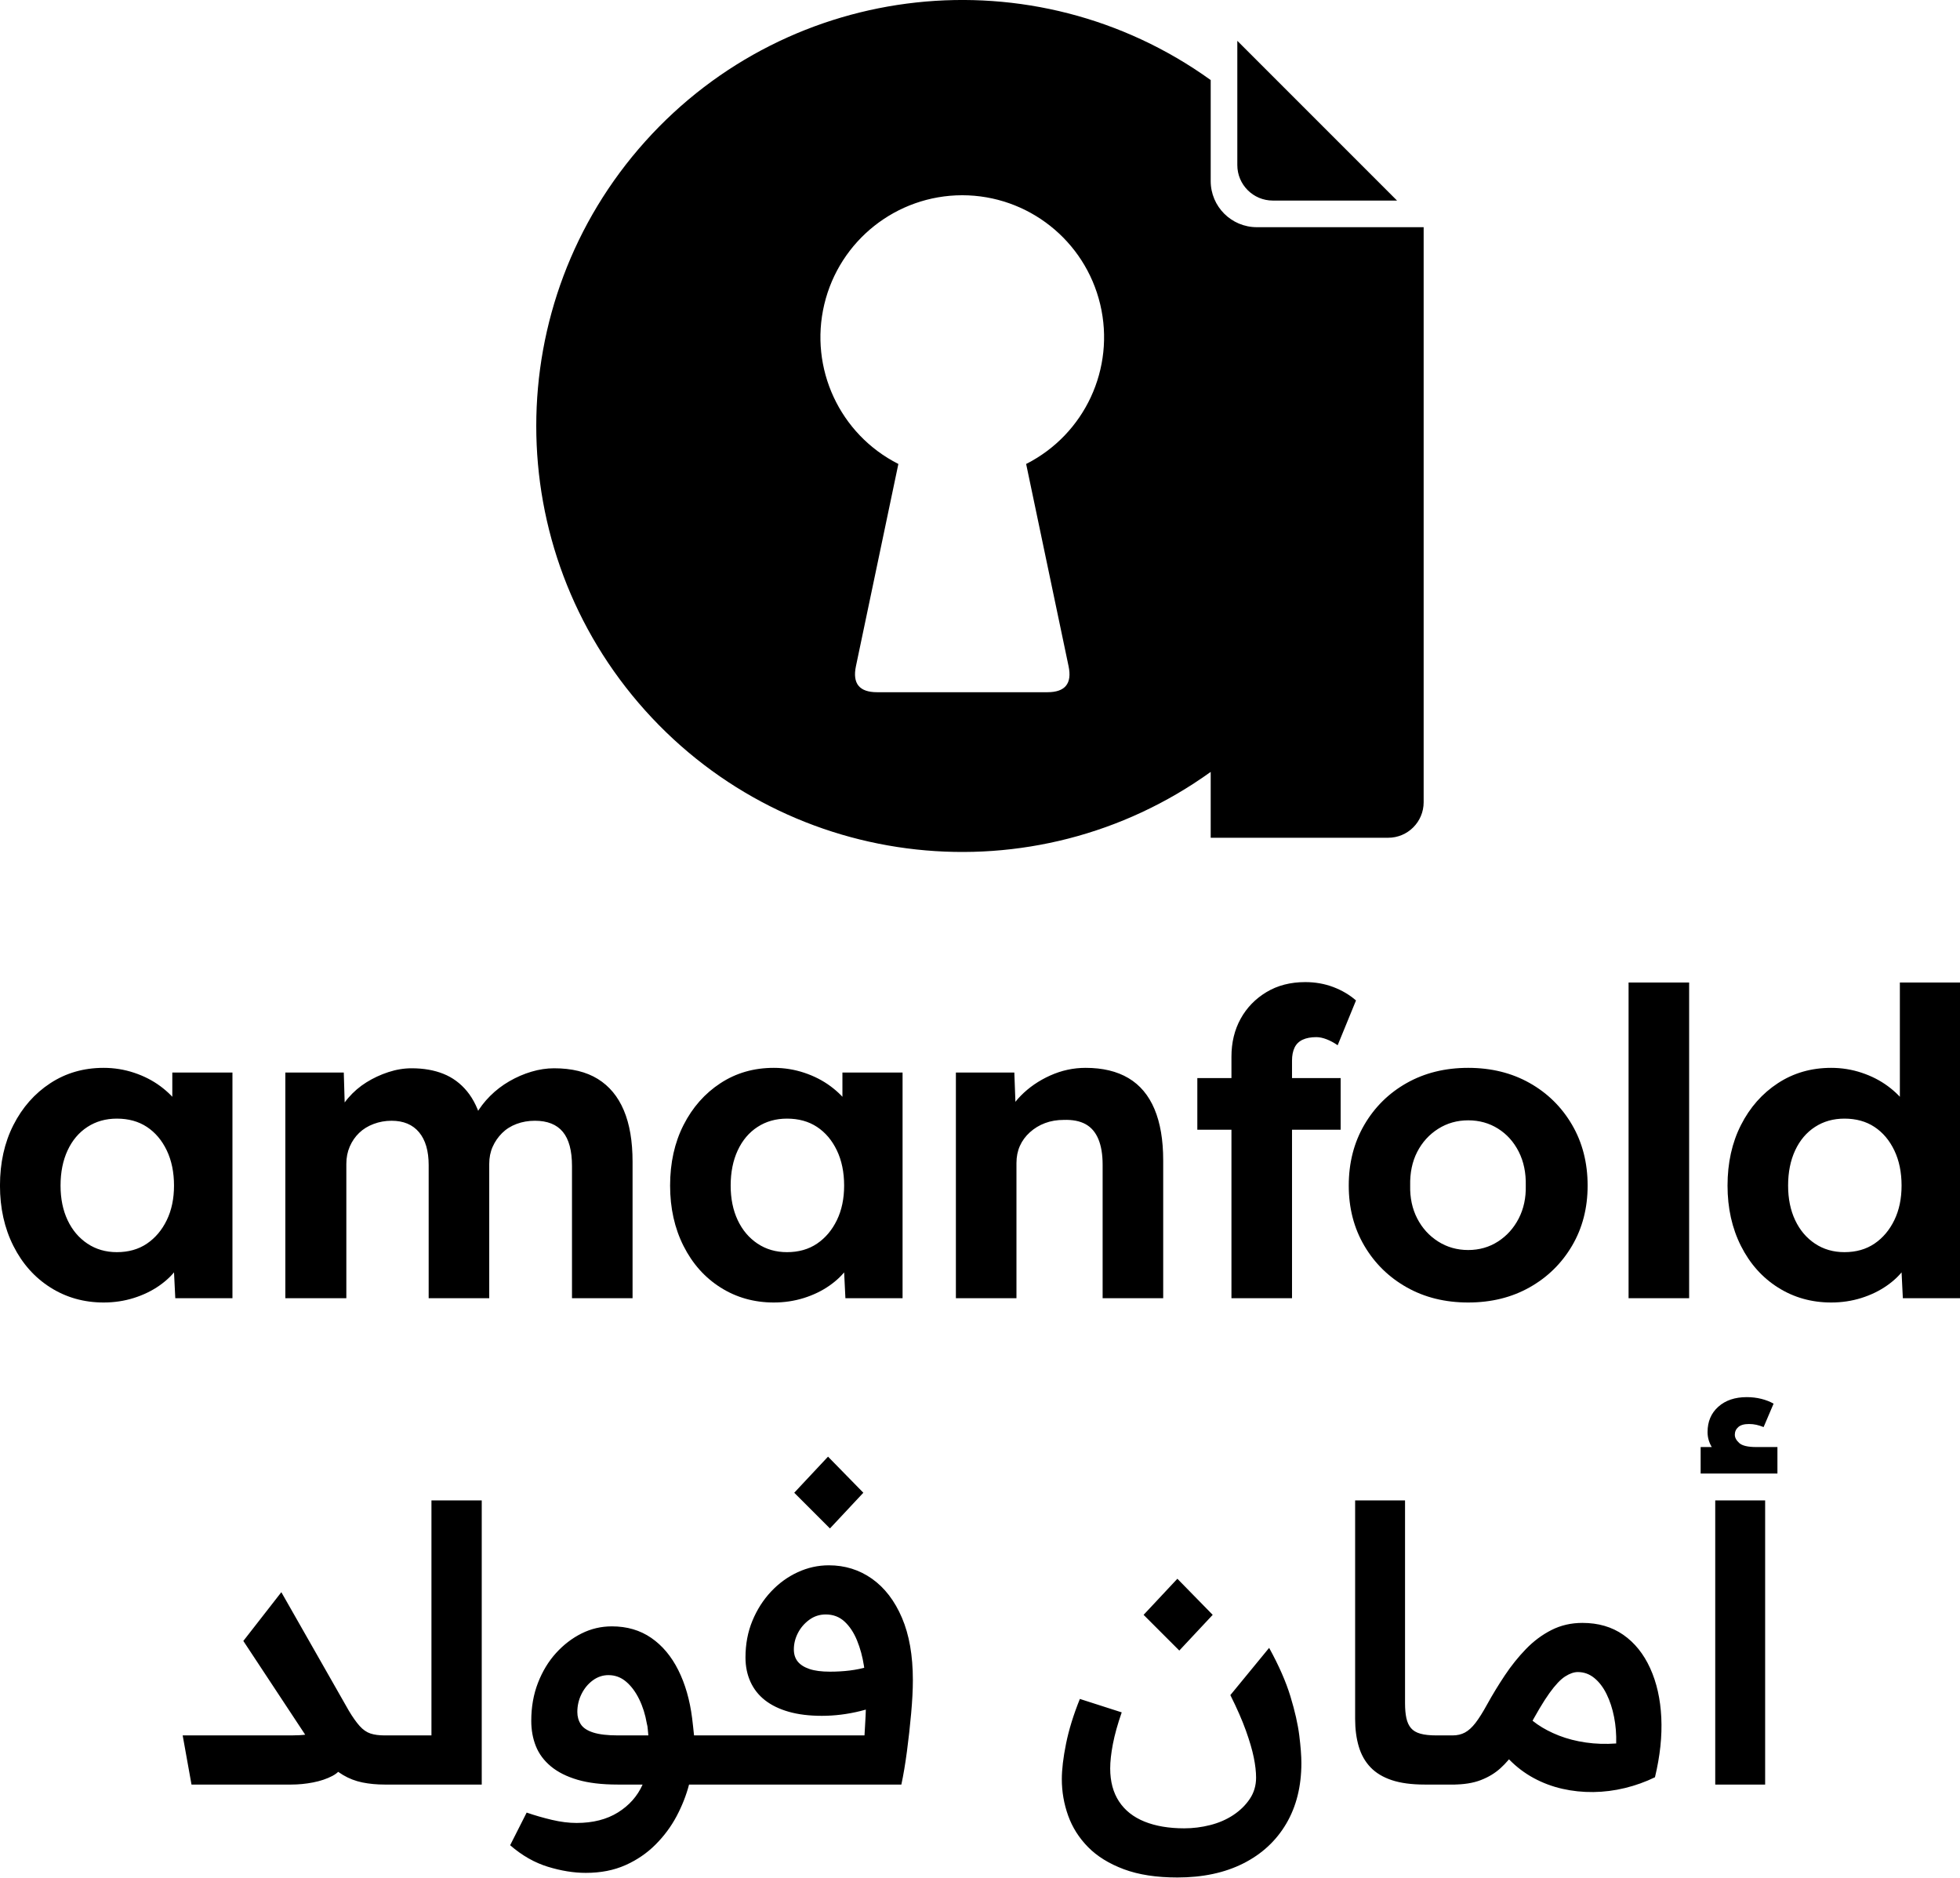
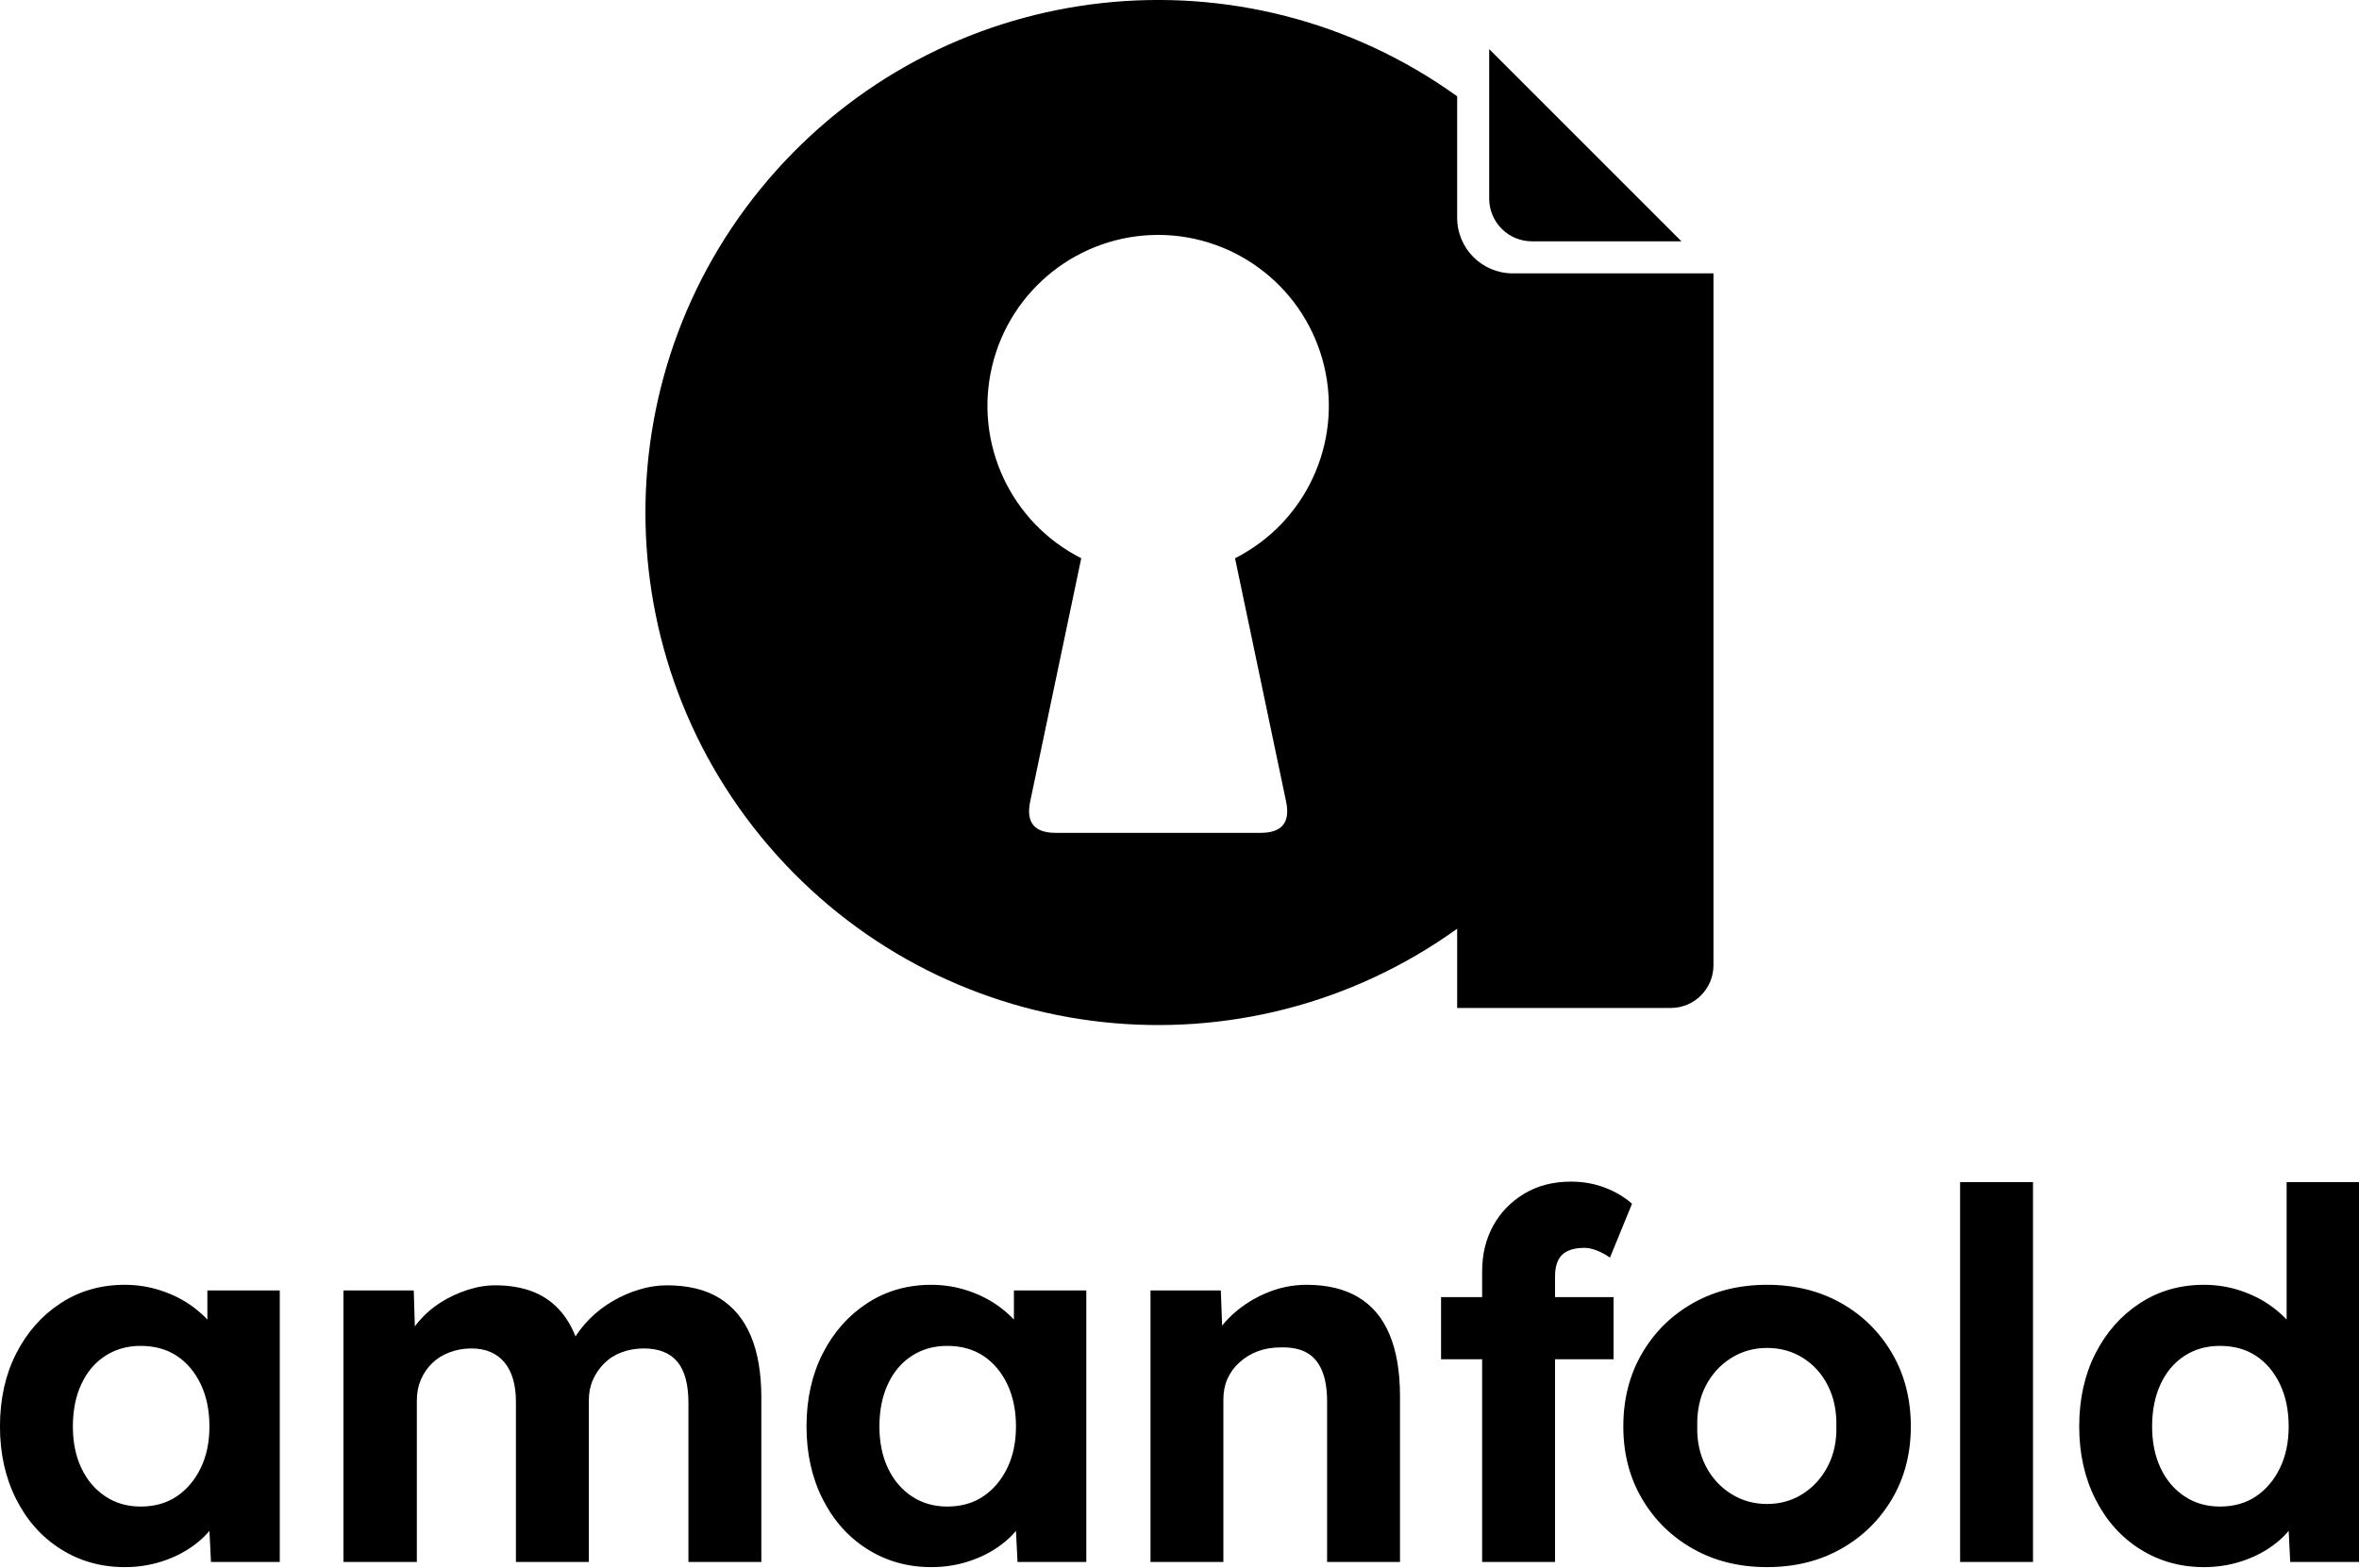
- <svg xmlns="http://www.w3.org/2000/svg" width="331.34" height="317.34" viewBox="0 0 331.34 317.34" role="img" aria-label="Amanfold أمان فولد">
+ <svg xmlns="http://www.w3.org/2000/svg" width="331.34" height="220.15" viewBox="0 0 331.34 220.15" role="img" aria-label="Amanfold">
  <g transform="translate(72.67 -24) scale(3)">
    <path fill="#000000" fill-rule="evenodd" d="M44 8.8L56 20.8V53.2a2 2 0 0 1 -2 2H44V51.49A24 24 0 1 1 44 12.51ZM30 19a8 8 0 0 0 -3.6 15.14L24.01 45.53Q23.7 47 25.2 47H34.8Q36.3 47 35.99 45.53L33.6 34.14A8 8 0 0 0 30 19ZM44 8.8L45.5 10.3V17.3a2 2 0 0 0 2 2H54.5L56 20.8H46.6a2.6 2.6 0 0 1-2.6-2.6Z" />
  </g>
  <path fill="#000000" transform="translate(-2.6 219.43) scale(0.07211)" d="M279 10Q210 10 154.5 -25Q99 -60 67.5 -122.5Q36 -185 36 -264Q36 -344 67.5 -406Q99 -468 154 -504Q209 -540 279 -540Q316 -540 350.5 -528.5Q385 -517 412 -497Q439 -477 456 -452.5Q473 -428 476 -402L440 -395V-529H581V0H447L441 -122L469 -118Q468 -94 452 -71Q436 -48 409.5 -29.5Q383 -11 349.5 -0.5Q316 10 279 10ZM310 -108Q351 -108 380.5 -128Q410 -148 427 -183Q444 -218 444 -264Q444 -311 427 -346.5Q410 -382 380.5 -401.5Q351 -421 310 -421Q271 -421 241 -401.5Q211 -382 194.5 -346.5Q178 -311 178 -264Q178 -218 194.5 -183Q211 -148 241 -128Q271 -108 310 -108ZM705 0V-529H842L845 -428L824 -422Q834 -448 852.5 -469.5Q871 -491 895 -506Q919 -521 946.5 -530Q974 -539 1001 -539Q1043 -539 1075.5 -526Q1108 -513 1131 -485Q1154 -457 1166 -412L1145 -416L1152 -431Q1165 -454 1185 -474Q1205 -494 1230 -508.5Q1255 -523 1282 -531Q1309 -539 1335 -539Q1397 -539 1437.5 -514Q1478 -489 1498.5 -440.5Q1519 -392 1519 -320V0H1377V-310Q1377 -364 1355.5 -390Q1334 -416 1290 -416Q1267 -416 1247 -408.5Q1227 -401 1213 -387Q1199 -373 1191 -355Q1183 -337 1183 -315V0H1041V-312Q1041 -362 1018.5 -389Q996 -416 954 -416Q932 -416 912 -408.5Q892 -401 878 -387.5Q864 -374 856 -355.5Q848 -337 848 -315V0ZM1850 10Q1781 10 1725.5 -25Q1670 -60 1638.5 -122.5Q1607 -185 1607 -264Q1607 -344 1638.5 -406Q1670 -468 1725 -504Q1780 -540 1850 -540Q1887 -540 1921.5 -528.5Q1956 -517 1983 -497Q2010 -477 2027 -452.5Q2044 -428 2047 -402L2011 -395V-529H2152V0H2018L2012 -122L2040 -118Q2039 -94 2023 -71Q2007 -48 1980.5 -29.5Q1954 -11 1920.5 -0.5Q1887 10 1850 10ZM1881 -108Q1922 -108 1951.5 -128Q1981 -148 1998 -183Q2015 -218 2015 -264Q2015 -311 1998 -346.5Q1981 -382 1951.5 -401.5Q1922 -421 1881 -421Q1842 -421 1812 -401.5Q1782 -382 1765.5 -346.5Q1749 -311 1749 -264Q1749 -218 1765.5 -183Q1782 -148 1812 -128Q1842 -108 1881 -108ZM2277 0V-529H2414L2418 -421L2390 -409Q2400 -445 2429 -474.5Q2458 -504 2498 -522Q2538 -540 2581 -540Q2641 -540 2681.5 -516Q2722 -492 2742.5 -443.5Q2763 -395 2763 -323V0H2621V-313Q2621 -349 2611 -373Q2601 -397 2581 -408Q2561 -419 2530 -418Q2506 -418 2486 -410.5Q2466 -403 2450.5 -389Q2435 -375 2427 -357Q2419 -339 2419 -317V0H2348Q2326 0 2308 0Q2290 0 2277 0ZM2923 0V-566Q2923 -616 2944.5 -655Q2966 -694 3005 -717.5Q3044 -741 3096 -741Q3131 -741 3161.5 -729.5Q3192 -718 3215 -698L3172 -593Q3159 -602 3146 -607Q3133 -612 3122 -612Q3103 -612 3090 -606Q3077 -600 3071 -587.5Q3065 -575 3065 -557V0H2994Q2972 0 2954 0Q2936 0 2923 0ZM2843 -395V-516H3179V-395ZM3478 10Q3397 10 3334 -25.5Q3271 -61 3234.5 -123Q3198 -185 3198 -264Q3198 -344 3234.5 -406.5Q3271 -469 3334 -504.5Q3397 -540 3478 -540Q3559 -540 3622 -504.5Q3685 -469 3721.5 -406.5Q3758 -344 3758 -264Q3758 -185 3721.5 -123Q3685 -61 3622 -25.5Q3559 10 3478 10ZM3478 -113Q3517 -113 3548 -133Q3579 -153 3596.5 -187Q3614 -221 3613 -264Q3614 -309 3596.5 -343.5Q3579 -378 3548 -397.5Q3517 -417 3478 -417Q3439 -417 3407.5 -397Q3376 -377 3358.5 -343Q3341 -309 3342 -264Q3341 -221 3358.5 -187Q3376 -153 3407.5 -133Q3439 -113 3478 -113ZM3854 0V-740H3996V0ZM4329 10Q4260 10 4204.5 -25Q4149 -60 4117.5 -122.5Q4086 -185 4086 -264Q4086 -344 4117.5 -406Q4149 -468 4204 -504Q4259 -540 4329 -540Q4366 -540 4400.5 -528.5Q4435 -517 4462 -497Q4489 -477 4506 -452.5Q4523 -428 4526 -402L4490 -395V-740H4631V0H4497L4491 -122L4519 -118Q4518 -94 4502 -71Q4486 -48 4459.5 -29.5Q4433 -11 4399.5 -0.5Q4366 10 4329 10ZM4360 -108Q4401 -108 4430.5 -128Q4460 -148 4477 -183Q4494 -218 4494 -264Q4494 -311 4477 -346.5Q4460 -382 4430.5 -401.5Q4401 -421 4360 -421Q4321 -421 4291 -401.5Q4261 -382 4244.5 -346.5Q4228 -311 4228 -264Q4228 -218 4244.5 -183Q4261 -148 4291 -128Q4321 -108 4360 -108Z" />
-   <path fill="#000000" transform="translate(28.61 301.63) scale(0.0649)" d="M58 0 35 -128H318Q364 -128 384.5 -137Q405 -146 414 -160L453 -54Q447 -34 425 -22.5Q403 -11 374.5 -5.5Q346 0 318 0ZM193 -374 292 -501 468 -192Q483 -167 496 -152.5Q509 -138 524 -133Q539 -128 561 -128H571V0H561Q530 0 503 -5.5Q476 -11 452.5 -25Q429 -39 405.5 -63Q382 -87 358 -124ZM571 0V-128H683V-740H814V0ZM571 -128H581V0H571Q541 0 541 -65Q541 -128 571 -128ZM1085 230Q1038 230 986 214Q934 198 888 158L931 73Q963 84 997 92Q1031 100 1061 100Q1125 100 1169 72.5Q1213 45 1233 0H1168Q1106 0 1063.5 -12.5Q1021 -25 994 -47.5Q967 -70 955 -100Q943 -130 943 -166Q943 -220 960.5 -265Q978 -310 1007.5 -342.5Q1037 -375 1074 -393.5Q1111 -412 1153 -412Q1212 -412 1255.5 -382Q1299 -352 1326 -298Q1353 -244 1362 -173Q1363 -163 1364.5 -151.5Q1366 -140 1367 -128H1427V0H1354Q1343 42 1321.5 82.5Q1300 123 1266.5 156.5Q1233 190 1188 210Q1143 230 1085 230ZM1169 -128H1248Q1247 -136 1246.5 -144Q1246 -152 1244 -159Q1238 -194 1224 -222.5Q1210 -251 1190 -268Q1170 -285 1144 -285Q1122 -285 1103.5 -271.5Q1085 -258 1074 -236Q1063 -214 1063 -189Q1063 -171 1072 -157Q1081 -143 1104.5 -135.5Q1128 -128 1169 -128ZM1427 0V-128H1811Q1812 -148 1813 -163Q1814 -178 1814.5 -196Q1815 -214 1815 -241Q1815 -274 1809.5 -309.5Q1804 -345 1791.5 -375.5Q1779 -406 1759 -424.5Q1739 -443 1710 -443Q1686 -443 1667 -429Q1648 -415 1637.5 -394.5Q1627 -374 1627 -352Q1627 -333 1637 -320.5Q1647 -308 1667.5 -301Q1688 -294 1721 -294Q1748 -294 1772.5 -297Q1797 -300 1821 -307L1891 -228Q1851 -204 1800.5 -191.5Q1750 -179 1700 -179Q1651 -179 1614 -189.5Q1577 -200 1552 -219.5Q1527 -239 1514 -267.5Q1501 -296 1501 -331Q1501 -383 1519 -426.5Q1537 -470 1567.5 -502.5Q1598 -535 1637 -553Q1676 -571 1718 -571Q1781 -571 1830.5 -536Q1880 -501 1908.5 -434.5Q1937 -368 1937 -272Q1937 -235 1932.5 -185Q1928 -135 1921.5 -86Q1915 -37 1907 0ZM1427 -128H1437V0H1427Q1397 0 1397 -65Q1397 -128 1427 -128ZM1721 -667 1628 -760 1716 -854 1808 -760ZM2626 242Q2544 242 2486.5 220.5Q2429 199 2393.5 163Q2358 127 2341.5 81Q2325 35 2325 -14Q2325 -52 2336 -106.5Q2347 -161 2372 -223L2481 -188Q2465 -142 2458 -105.5Q2451 -69 2451 -42Q2451 9 2474 44Q2497 79 2540.5 96.5Q2584 114 2644 114Q2678 114 2711.5 105.5Q2745 97 2771.5 79.5Q2798 62 2814.5 37.5Q2831 13 2831 -18Q2831 -41 2825 -70.5Q2819 -100 2804.5 -140.5Q2790 -181 2764 -233L2865 -356Q2903 -287 2920.5 -229.5Q2938 -172 2943.5 -128Q2949 -84 2949 -56Q2949 35 2909.5 102Q2870 169 2797.5 205.5Q2725 242 2626 242ZM2631 -349 2538 -442 2626 -536 2718 -442ZM3270 0Q3219 0 3184.5 -11.5Q3150 -23 3129 -45Q3108 -67 3098.5 -99Q3089 -131 3089 -171V-740H3219V-212Q3219 -189 3222.5 -173Q3226 -157 3234.5 -147Q3243 -137 3259 -132.5Q3275 -128 3301 -128H3340V0ZM3340 0V-128H3343Q3361 -128 3375 -135.5Q3389 -143 3402.5 -160.5Q3416 -178 3433 -209Q3454 -247 3479 -284.5Q3504 -322 3534 -353Q3564 -384 3600.5 -402.5Q3637 -421 3681 -421Q3743 -421 3787.5 -390Q3832 -359 3857.5 -303Q3883 -247 3886.5 -174.5Q3890 -102 3870 -19Q3833 -1 3792 9Q3751 19 3709.5 19.5Q3668 20 3628.5 11Q3589 2 3554 -17Q3519 -36 3490.5 -65Q3462 -94 3443 -134L3524 -194Q3539 -174 3563.5 -157Q3588 -140 3620 -127.5Q3652 -115 3690 -109.5Q3728 -104 3769 -107Q3770 -143 3763.5 -176Q3757 -209 3744 -235.5Q3731 -262 3712 -277.5Q3693 -293 3669 -293Q3654 -293 3636 -281.5Q3618 -270 3595 -238Q3572 -206 3538 -142Q3523 -113 3506 -87.5Q3489 -62 3467.5 -42.5Q3446 -23 3416 -11.5Q3386 0 3343 0ZM3340 -128H3350V0H3340Q3310 0 3310 -65Q3310 -128 3340 -128ZM4027 -740H4157V0H4027ZM3989 -810V-879H4018Q4013 -887 4010 -897Q4007 -907 4007 -918Q4007 -959 4035 -984Q4063 -1009 4109 -1009Q4129 -1009 4147 -1004.5Q4165 -1000 4179 -992L4153 -931Q4143 -935 4134 -937Q4125 -939 4115 -939Q4096 -939 4087 -931Q4078 -923 4078 -911Q4078 -900 4089.5 -889.5Q4101 -879 4134 -879H4189V-810Z" />
</svg>
